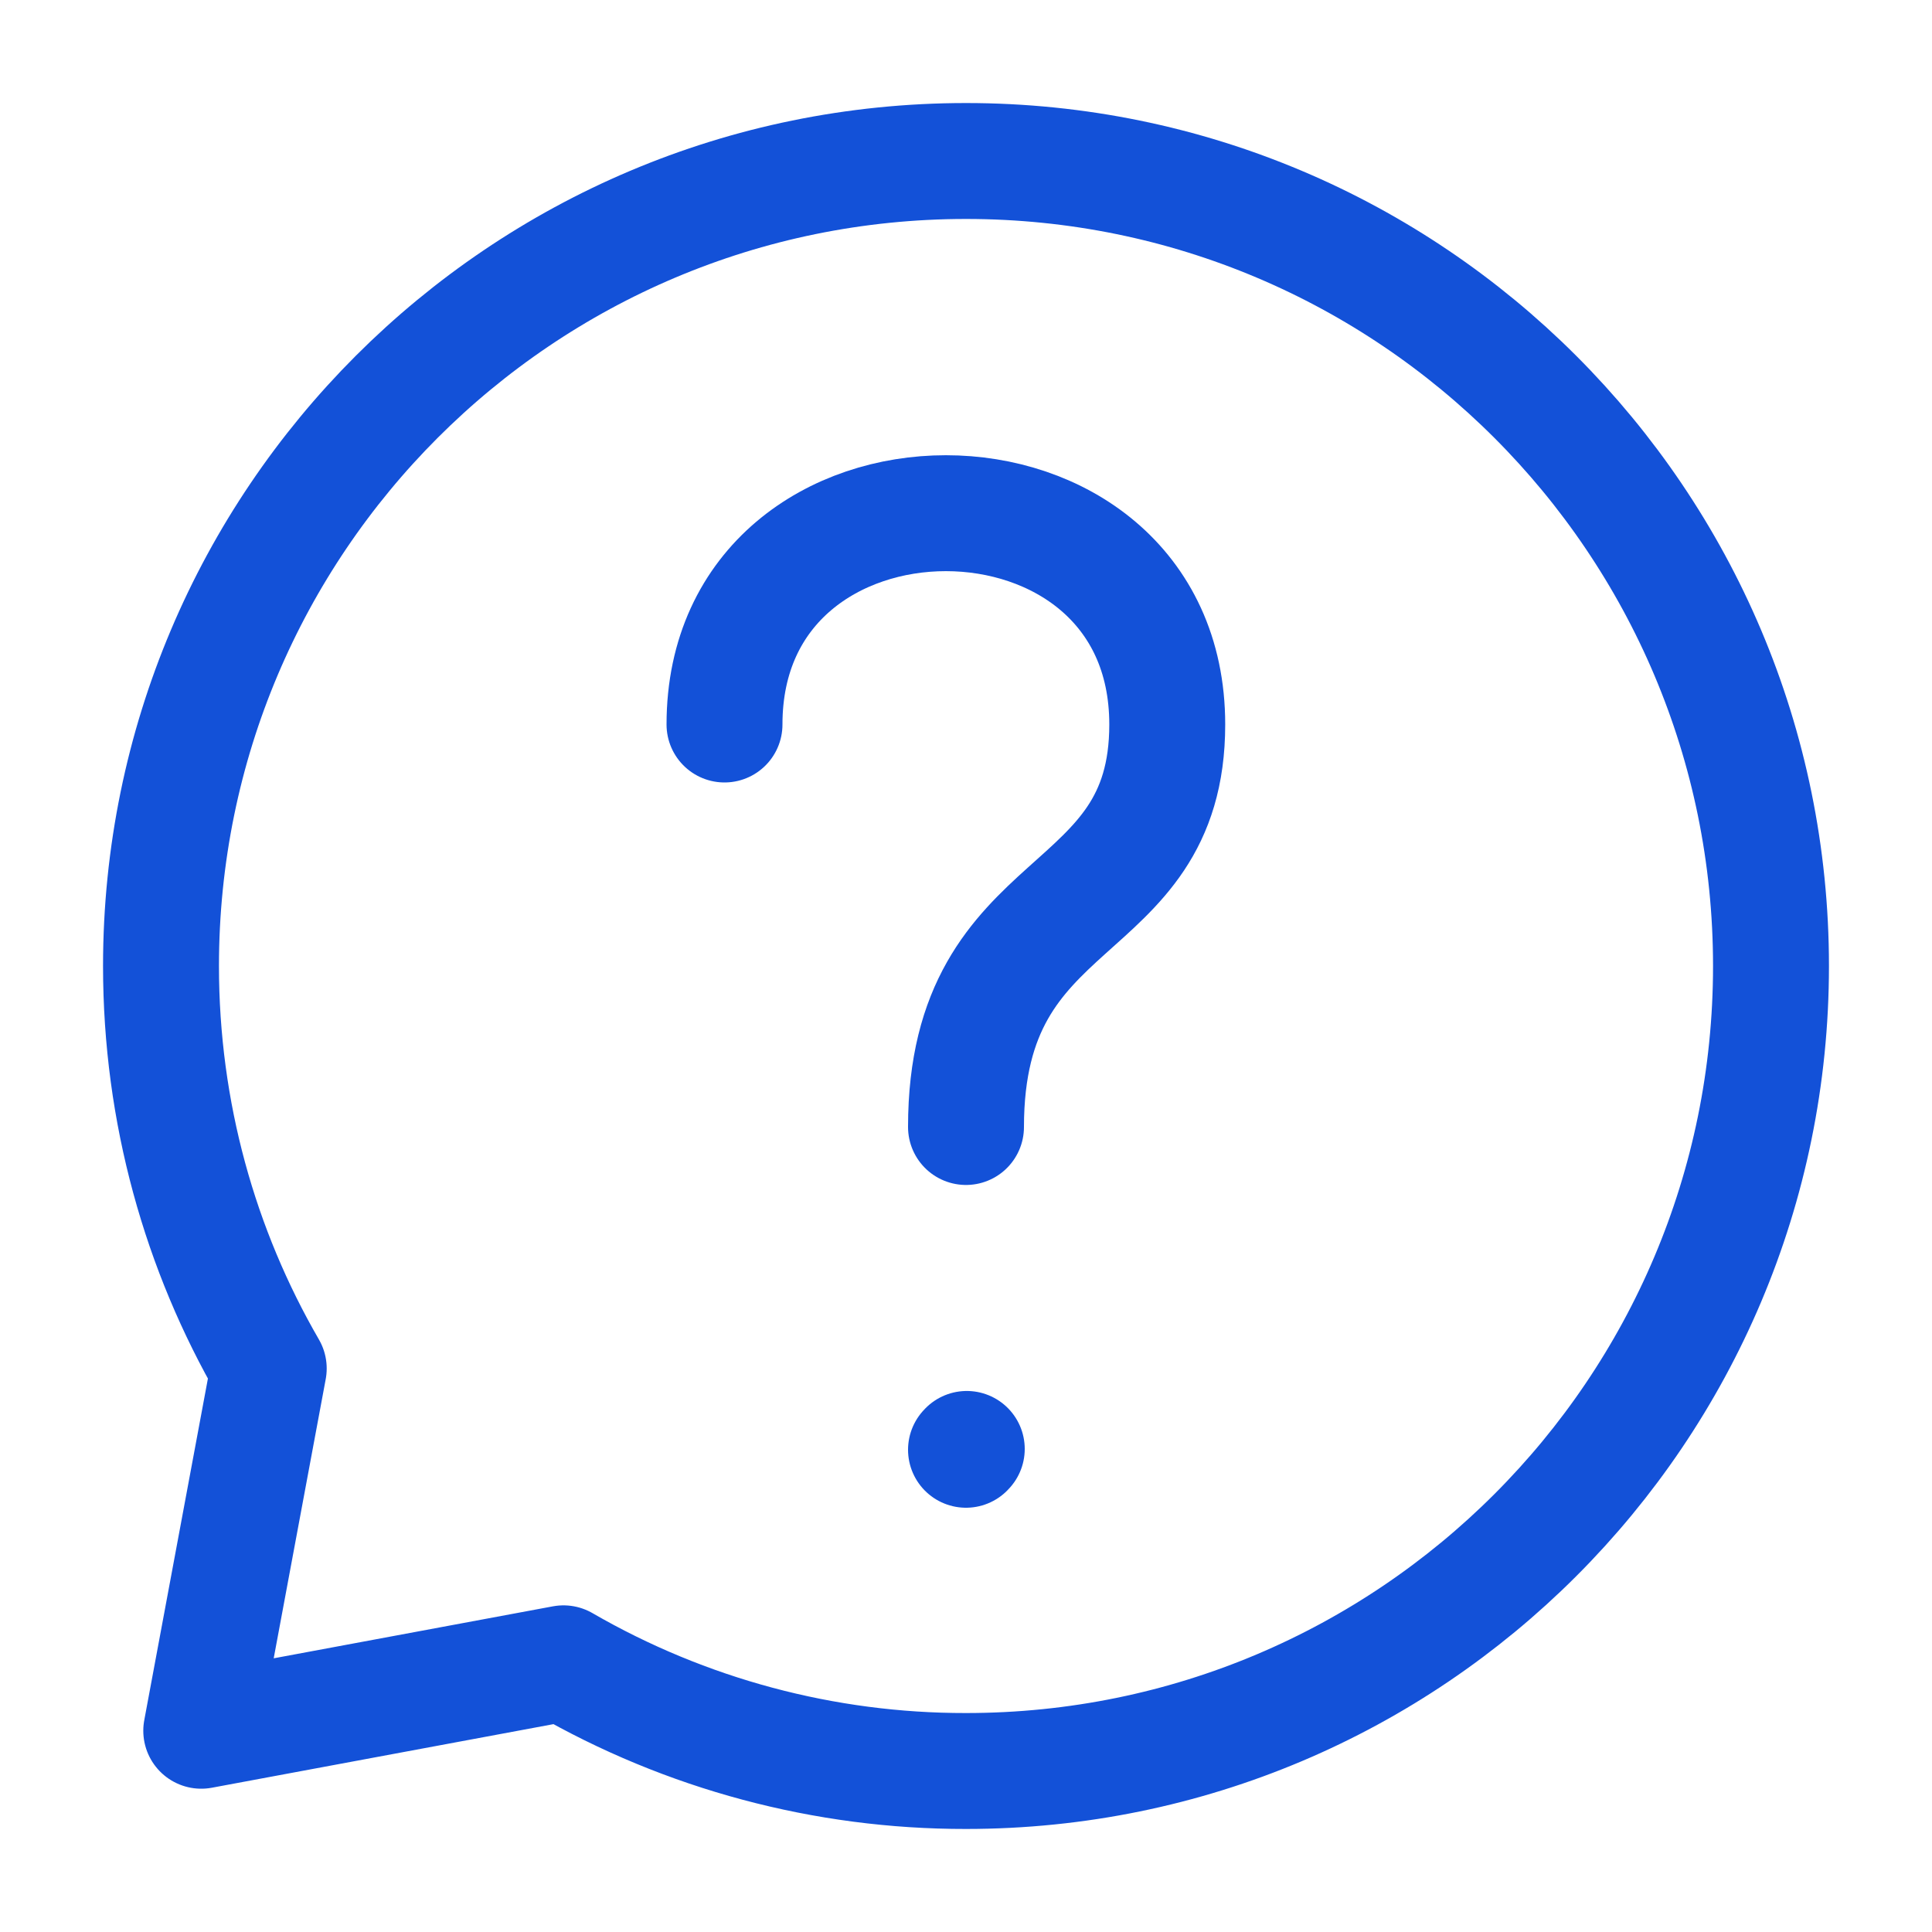
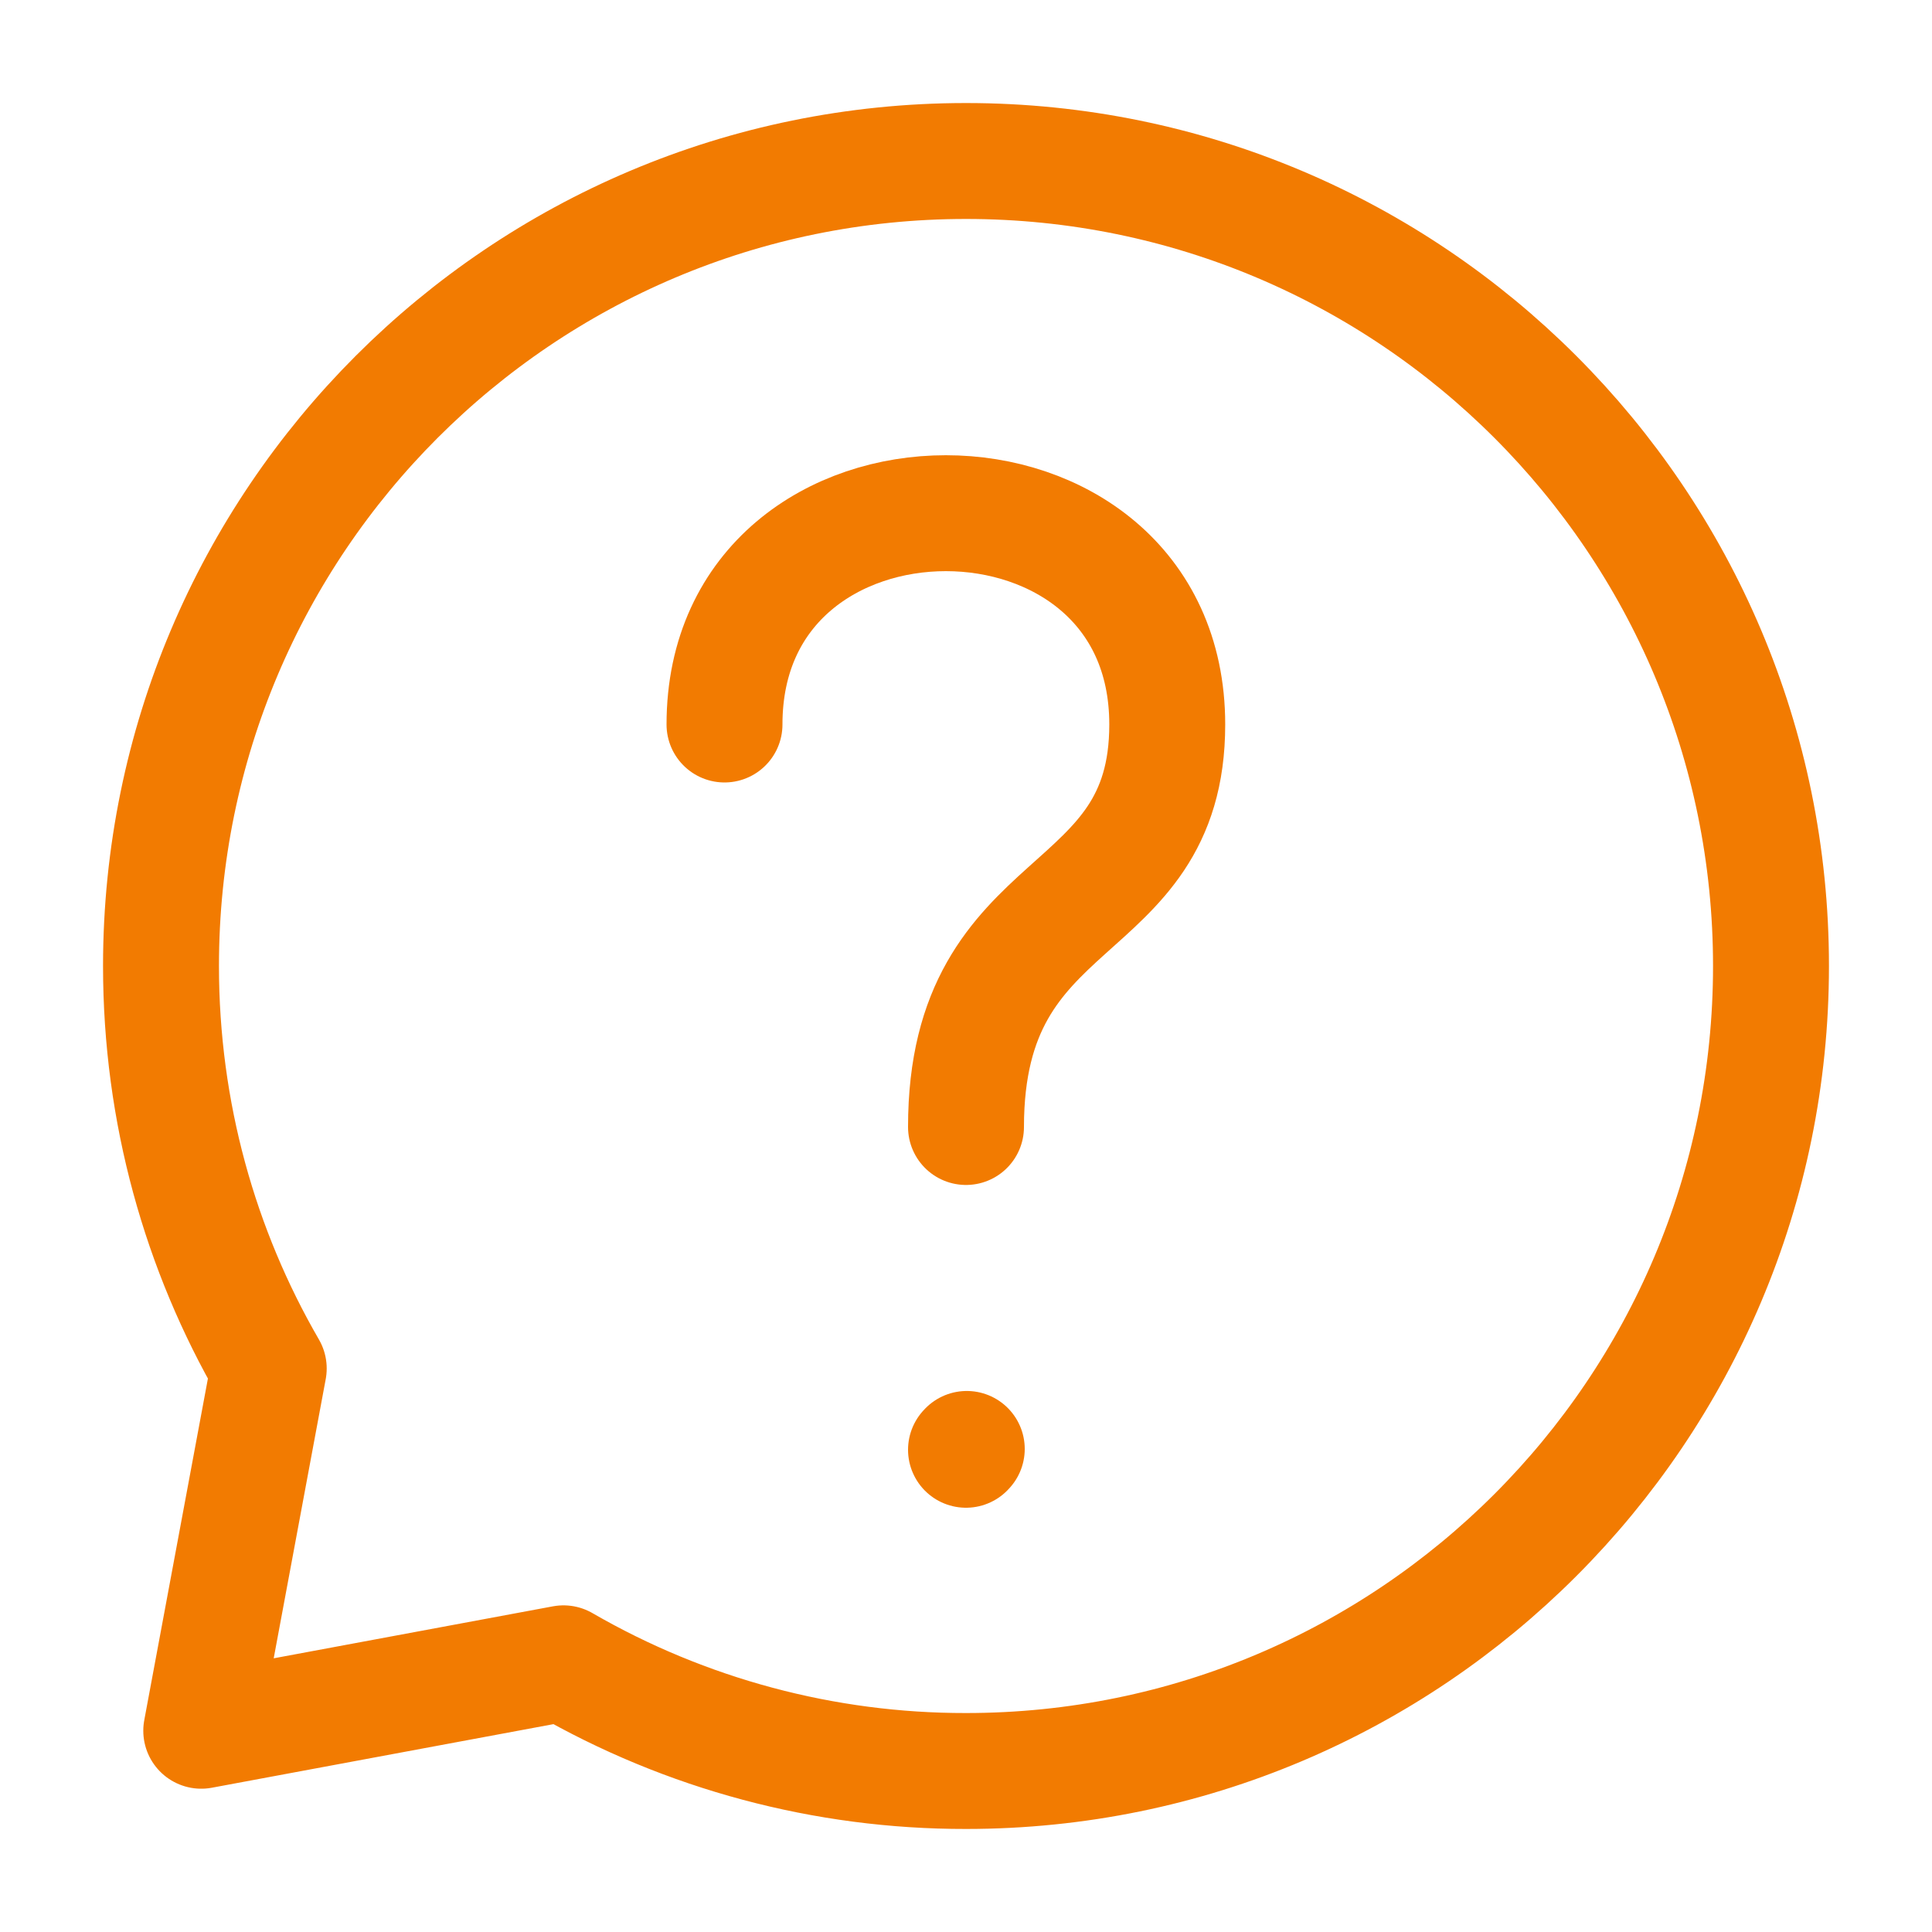
<svg xmlns="http://www.w3.org/2000/svg" width="30" height="30" viewBox="0 0 30 30" fill="none">
-   <path d="M11.25 11.25C11.25 6.875 18.125 6.875 18.125 11.25C18.125 14.375 15 13.75 15 17.5M15 22.512L15.012 22.499" stroke="#1351D8" stroke-width="1.8" stroke-linecap="round" stroke-linejoin="round" />
-   <path d="M15 27.5C21.904 27.5 27.5 21.904 27.5 15C27.5 8.096 21.904 2.5 15 2.5C8.096 2.5 2.5 8.096 2.5 15C2.5 17.276 3.109 19.413 4.173 21.25L3.125 26.875L8.75 25.828C10.649 26.926 12.806 27.503 15 27.5Z" stroke="#1351D8" stroke-width="1.8" stroke-linecap="round" stroke-linejoin="round" />
+   <path d="M11.25 11.25C11.25 6.875 18.125 6.875 18.125 11.25C18.125 14.375 15 13.75 15 17.5M15 22.512L15.012 22.499" stroke="#F27B01" stroke-width="1.8" stroke-linecap="round" stroke-linejoin="round" />
+   <path d="M15 27.5C21.904 27.5 27.5 21.904 27.5 15C27.5 8.096 21.904 2.5 15 2.5C8.096 2.5 2.5 8.096 2.5 15C2.5 17.276 3.109 19.413 4.173 21.25L3.125 26.875L8.75 25.828C10.649 26.926 12.806 27.503 15 27.5Z" stroke="#F27B01" stroke-width="1.8" stroke-linecap="round" stroke-linejoin="round" />
</svg>
